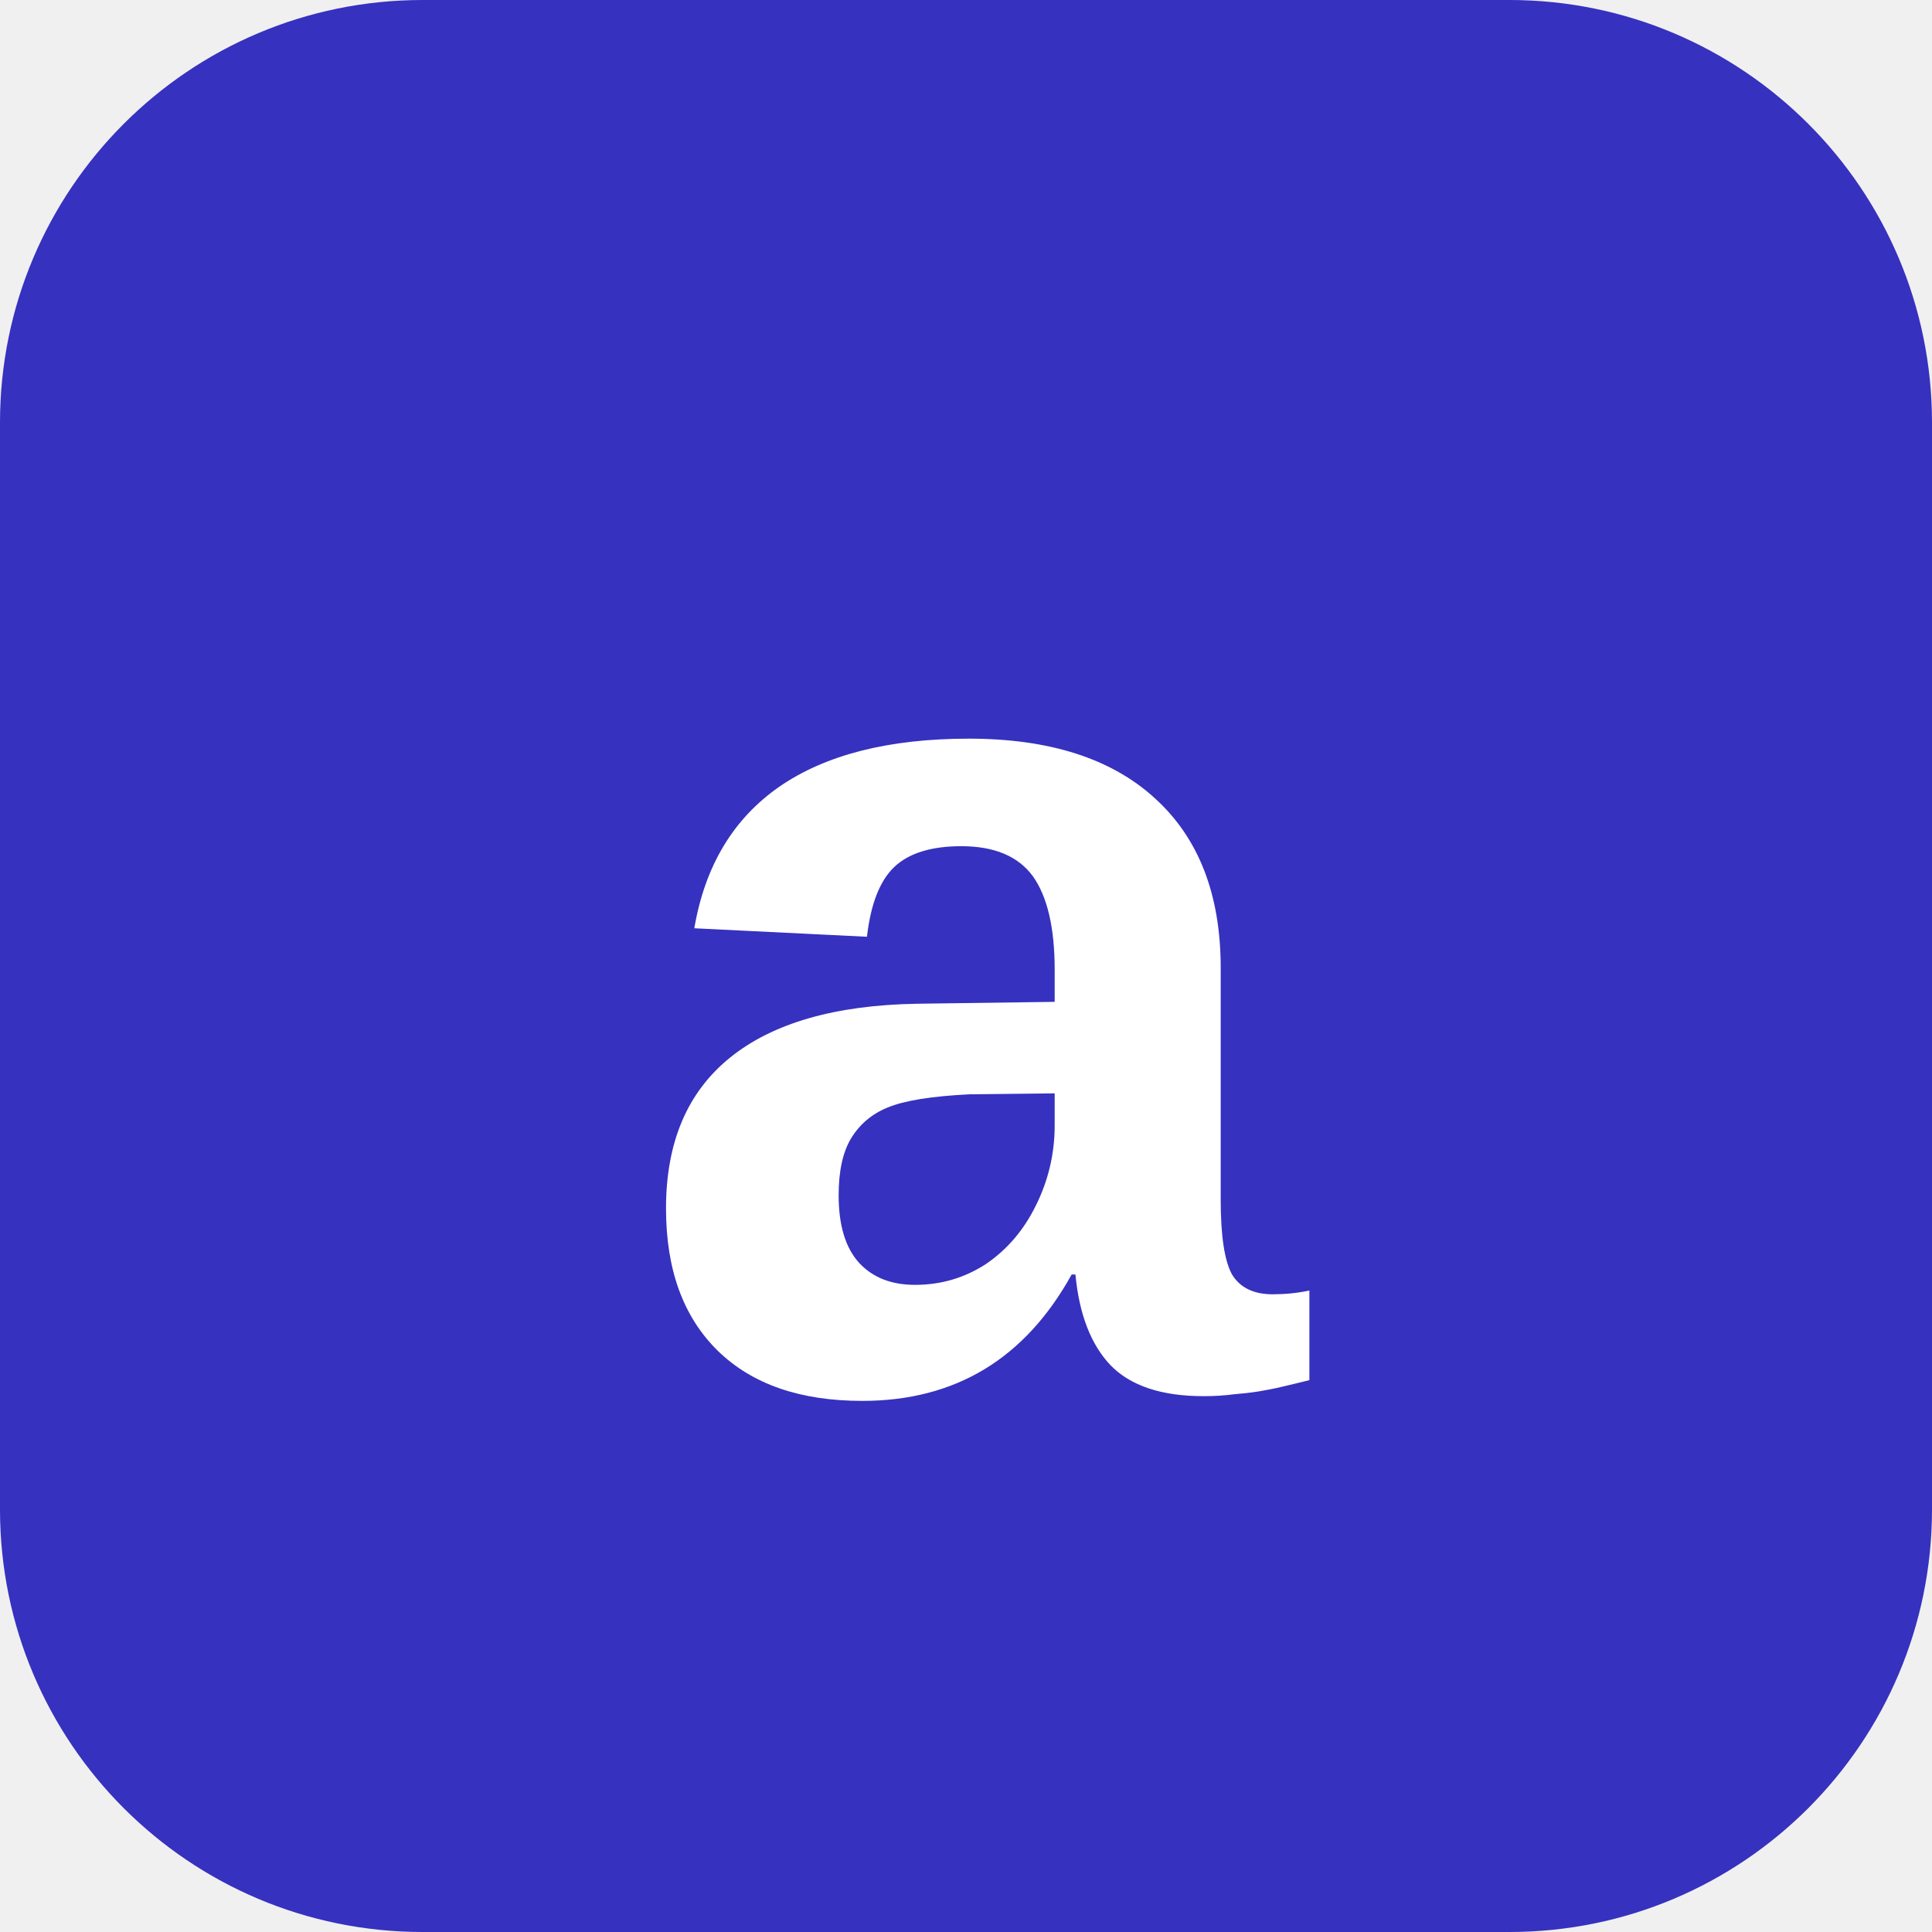
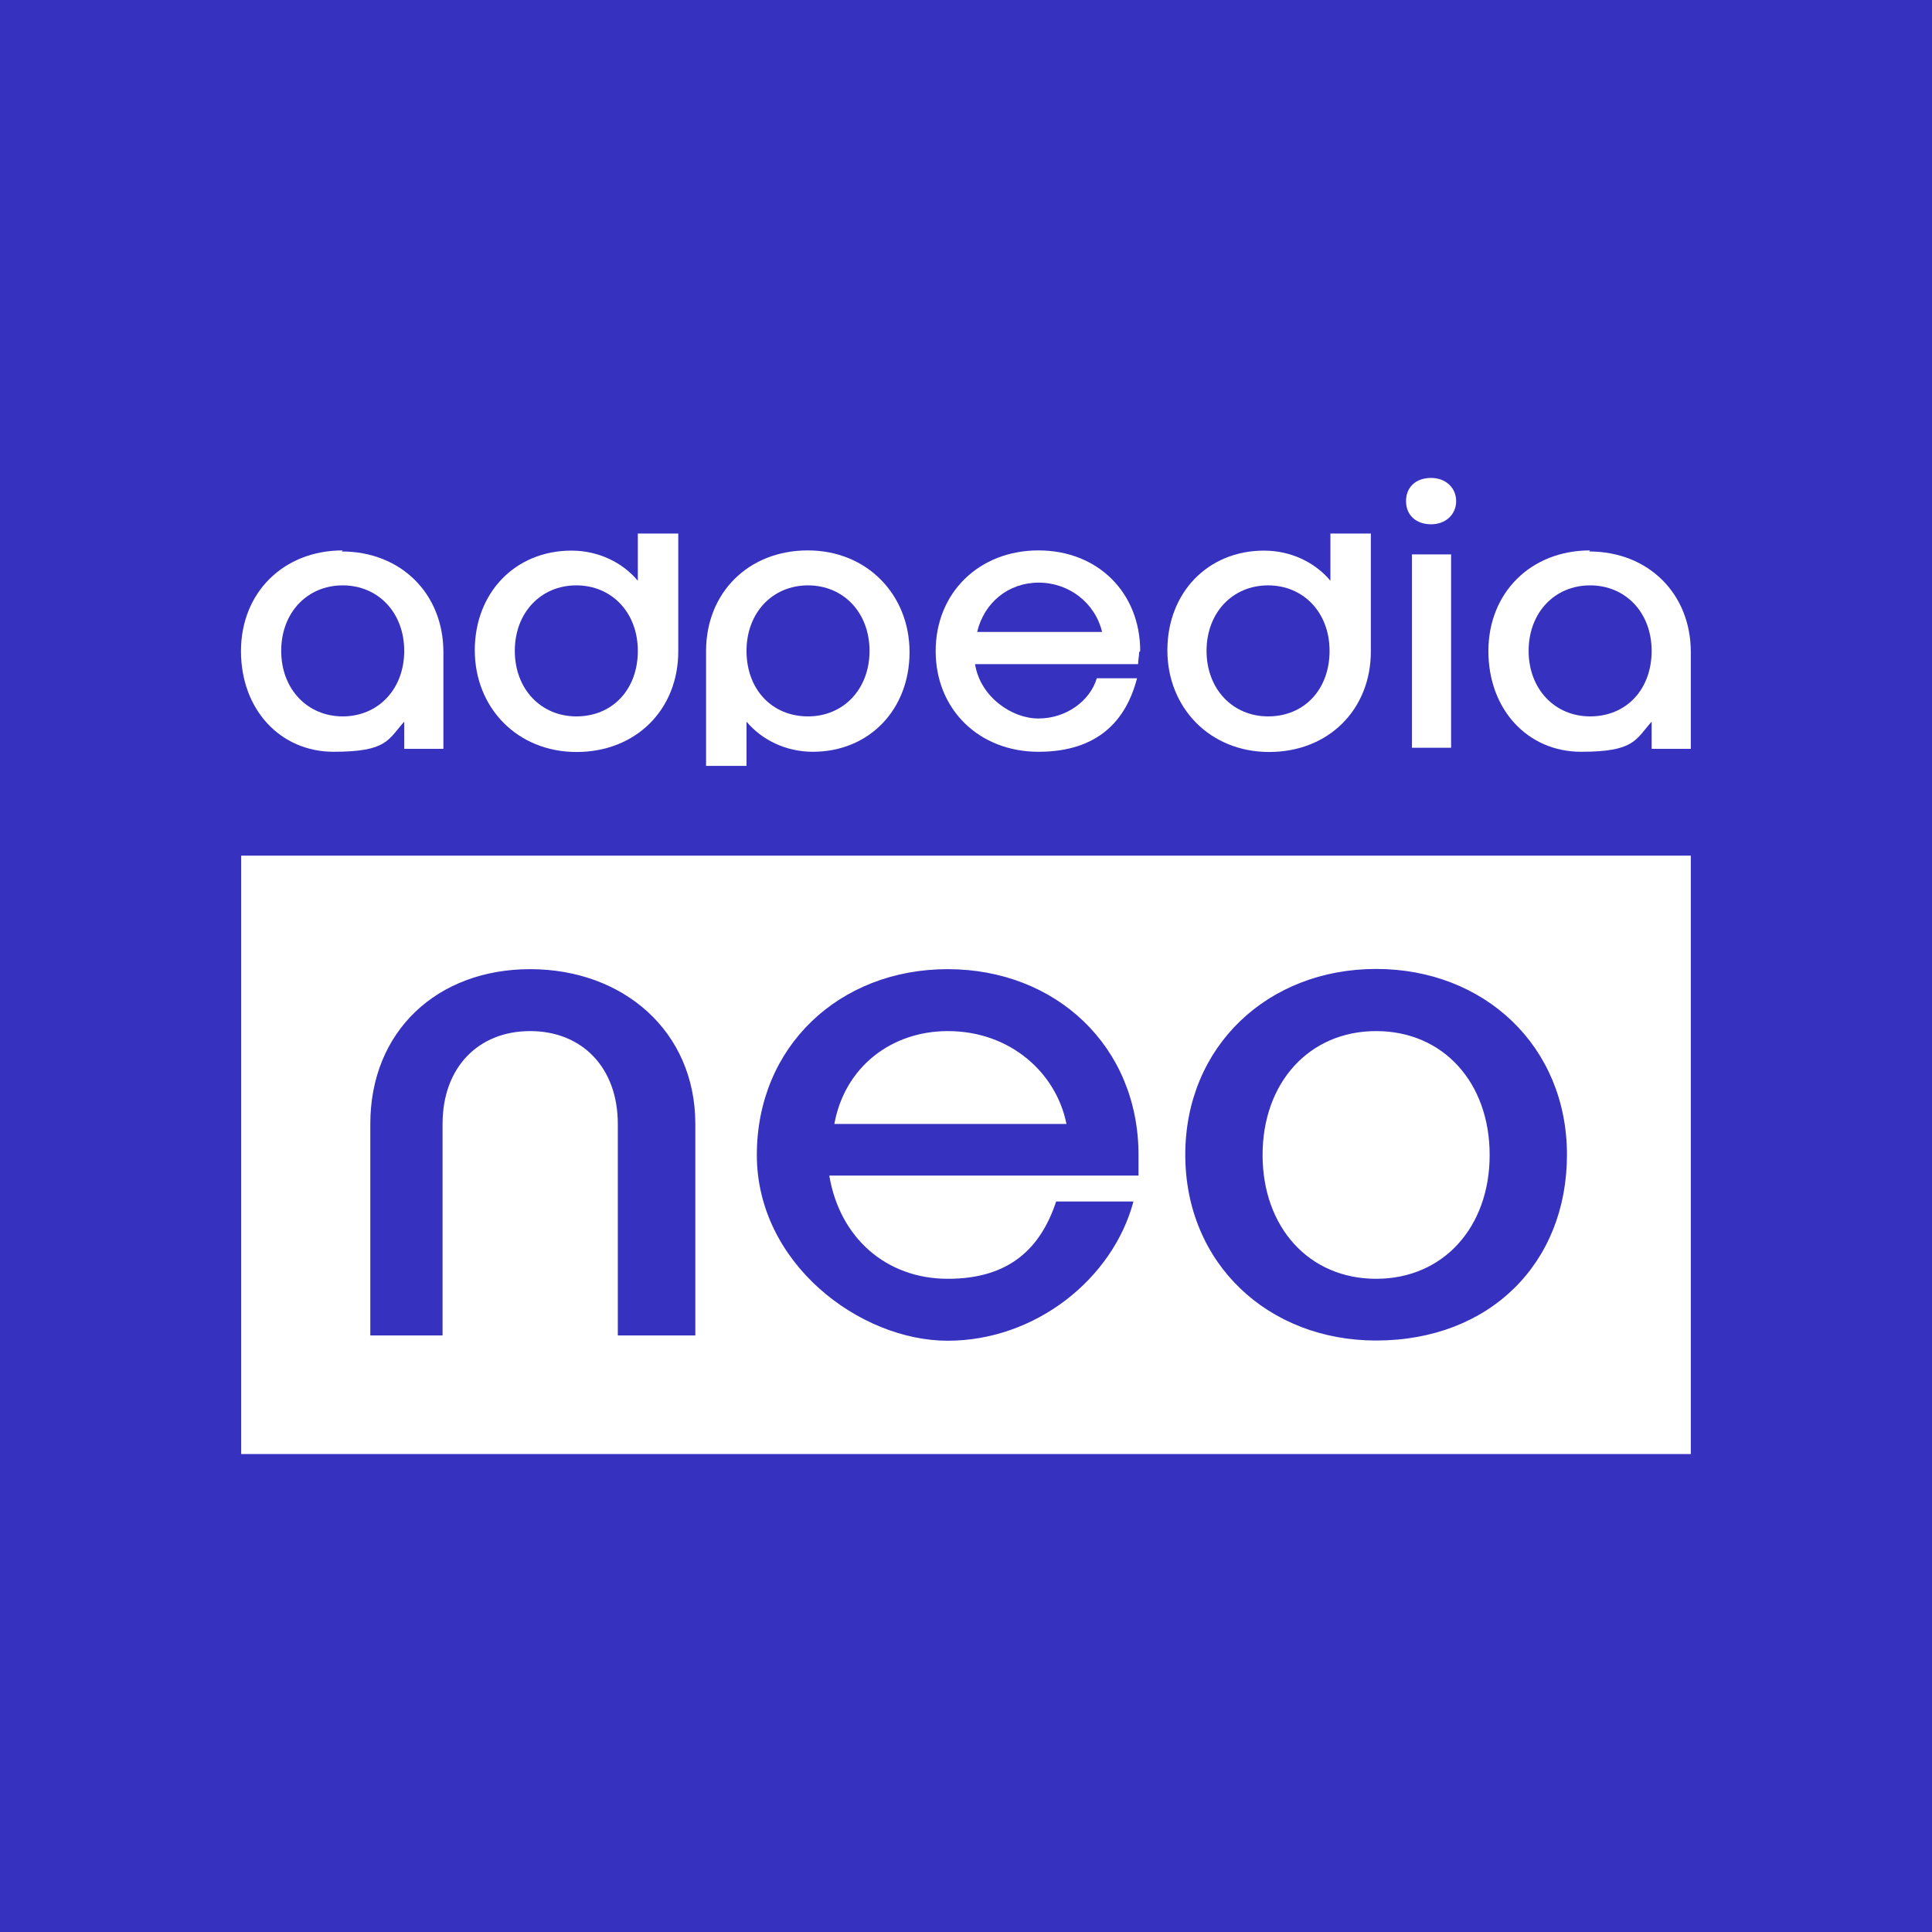
- <svg xmlns="http://www.w3.org/2000/svg" viewBox="0 0 32 32">
-   <rect width="32" height="32" rx="7" fill="#3631BF" />
-   <text x="16" y="23" text-anchor="middle" font-family="Arial, Helvetica, sans-serif" font-weight="700" font-size="20" fill="#ffffff">a</text>
+ <svg xmlns="http://www.w3.org/2000/svg" id="Layer_1" data-name="Layer 1" viewBox="0 0 91.72 91.72">
+   <defs>
+     <style>
+       .cls-1 {
+         fill: #3631bf;
+       }
+ 
+       .cls-2 {
+         fill: #fff;
+       }
+     </style>
+   </defs>
+   <rect class="cls-1" width="91.72" height="91.72" />
+   <path class="cls-2" d="M45,48.95c-2.69,0-4.9,1.71-5.39,4.41h11.02c-.49-2.45-2.69-4.41-5.63-4.41M65.33,48.95c-3.18,0-5.39,2.45-5.39,5.88s2.2,5.88,5.39,5.88,5.39-2.45,5.39-5.88-2.2-5.88-5.39-5.88M65.33,63.64c-5.14,0-9.06-3.67-9.06-8.82s3.92-8.82,9.06-8.82,9.06,3.67,9.06,8.82-3.67,8.82-9.06,8.82M53.82,55.81h-14.45c.49,2.94,2.69,4.9,5.63,4.9s4.41-1.47,5.14-3.67h3.67c-.98,3.67-4.65,6.61-8.82,6.61s-9.06-3.67-9.06-8.82,3.92-8.82,9.06-8.82,9.06,3.67,9.06,8.82v.98M32.76,63.4h-3.43v-10.04c0-2.69-1.71-4.41-4.16-4.41s-4.16,1.71-4.16,4.41v10.04h-3.43v-10.04c0-4.41,3.18-7.35,7.59-7.35s7.84,2.94,7.84,7.35v10.04h-.24ZM11.45,69.03h68.82v-28.41H11.45s0,28.41,0,28.41ZM45,48.95c-2.69,0-4.9,1.71-5.39,4.41h11.02c-.49-2.45-2.69-4.41-5.63-4.41M45,48.95c-2.69,0-4.9,1.71-5.39,4.41h11.02c-.49-2.45-2.69-4.41-5.63-4.41" />
+   <g>
+     <path class="cls-2" d="M16.27,34.01c-1.67,0-2.92-1.29-2.92-3.11s1.24-3.11,2.92-3.11,2.92,1.29,2.92,3.11-1.24,3.11-2.92,3.11M16.27,26.13c-2.82,0-4.83,2.01-4.83,4.78s1.86,4.78,4.4,4.78,2.58-.57,3.35-1.43v1.29h1.86v-4.59c0-2.77-2.01-4.78-4.83-4.78" />
+     <path class="cls-2" d="M27.36,34.01c-1.67,0-2.92-1.29-2.92-3.11s1.24-3.11,2.92-3.11,2.92,1.29,2.92,3.11-1.19,3.11-2.92,3.11M30.28,25.32v2.25c-.72-.86-1.86-1.43-3.15-1.43-2.68,0-4.59,2.01-4.59,4.73s2.01,4.83,4.83,4.83,4.83-2.01,4.83-4.78v-5.59h-1.91Z" />
+     <path class="cls-2" d="M35.44,36.36v-2.1c.72.86,1.86,1.43,3.15,1.43,2.68,0,4.59-2.01,4.59-4.73s-2.01-4.83-4.83-4.83-4.83,2.01-4.83,4.78v5.45h1.91ZM38.36,34.01c-1.72,0-2.92-1.29-2.92-3.11s1.24-3.11,2.92-3.11,2.92,1.29,2.92,3.11-1.24,3.11-2.92,3.11" />
+     <path class="cls-2" d="M46.39,30c.33-1.39,1.48-2.34,2.92-2.34s2.68.96,3.01,2.34c0,0-5.93,0-5.93,0ZM54.13,30.91c0-2.77-2.01-4.78-4.83-4.78s-4.88,2.01-4.88,4.78,2.06,4.78,4.88,4.78,4.16-1.48,4.68-3.49h-1.91c-.33,1.1-1.48,1.91-2.77,1.91s-2.77-1.05-3.01-2.58h7.74c0-.19.05-.38.05-.57" />
+     <path class="cls-2" d="M60.2,34.01c-1.67,0-2.92-1.29-2.92-3.11s1.24-3.11,2.92-3.11,2.92,1.29,2.92,3.11-1.19,3.11-2.92,3.11M63.16,25.32v2.25c-.72-.86-1.86-1.43-3.15-1.43-2.68,0-4.59,2.01-4.59,4.73s2.01,4.83,4.83,4.83,4.83-2.01,4.83-4.78v-5.59h-1.91Z" />
+     <path class="cls-2" d="M67.94,22.69c-.72,0-1.19.43-1.19,1.1s.48,1.1,1.19,1.1,1.19-.48,1.19-1.1-.48-1.1-1.19-1.1M67.03,35.5h1.86v-9.18h-1.86v9.22-.05Z" />
+     <path class="cls-2" d="M75.49,34.01c-1.67,0-2.92-1.29-2.92-3.11s1.24-3.11,2.92-3.11,2.92,1.29,2.92,3.11-1.19,3.11-2.92,3.11M75.49,26.13c-2.82,0-4.83,2.01-4.83,4.78s1.86,4.78,4.4,4.78,2.58-.57,3.35-1.43v1.29h1.86v-4.59c0-2.77-2.01-4.78-4.83-4.78" />
+   </g>
</svg>
